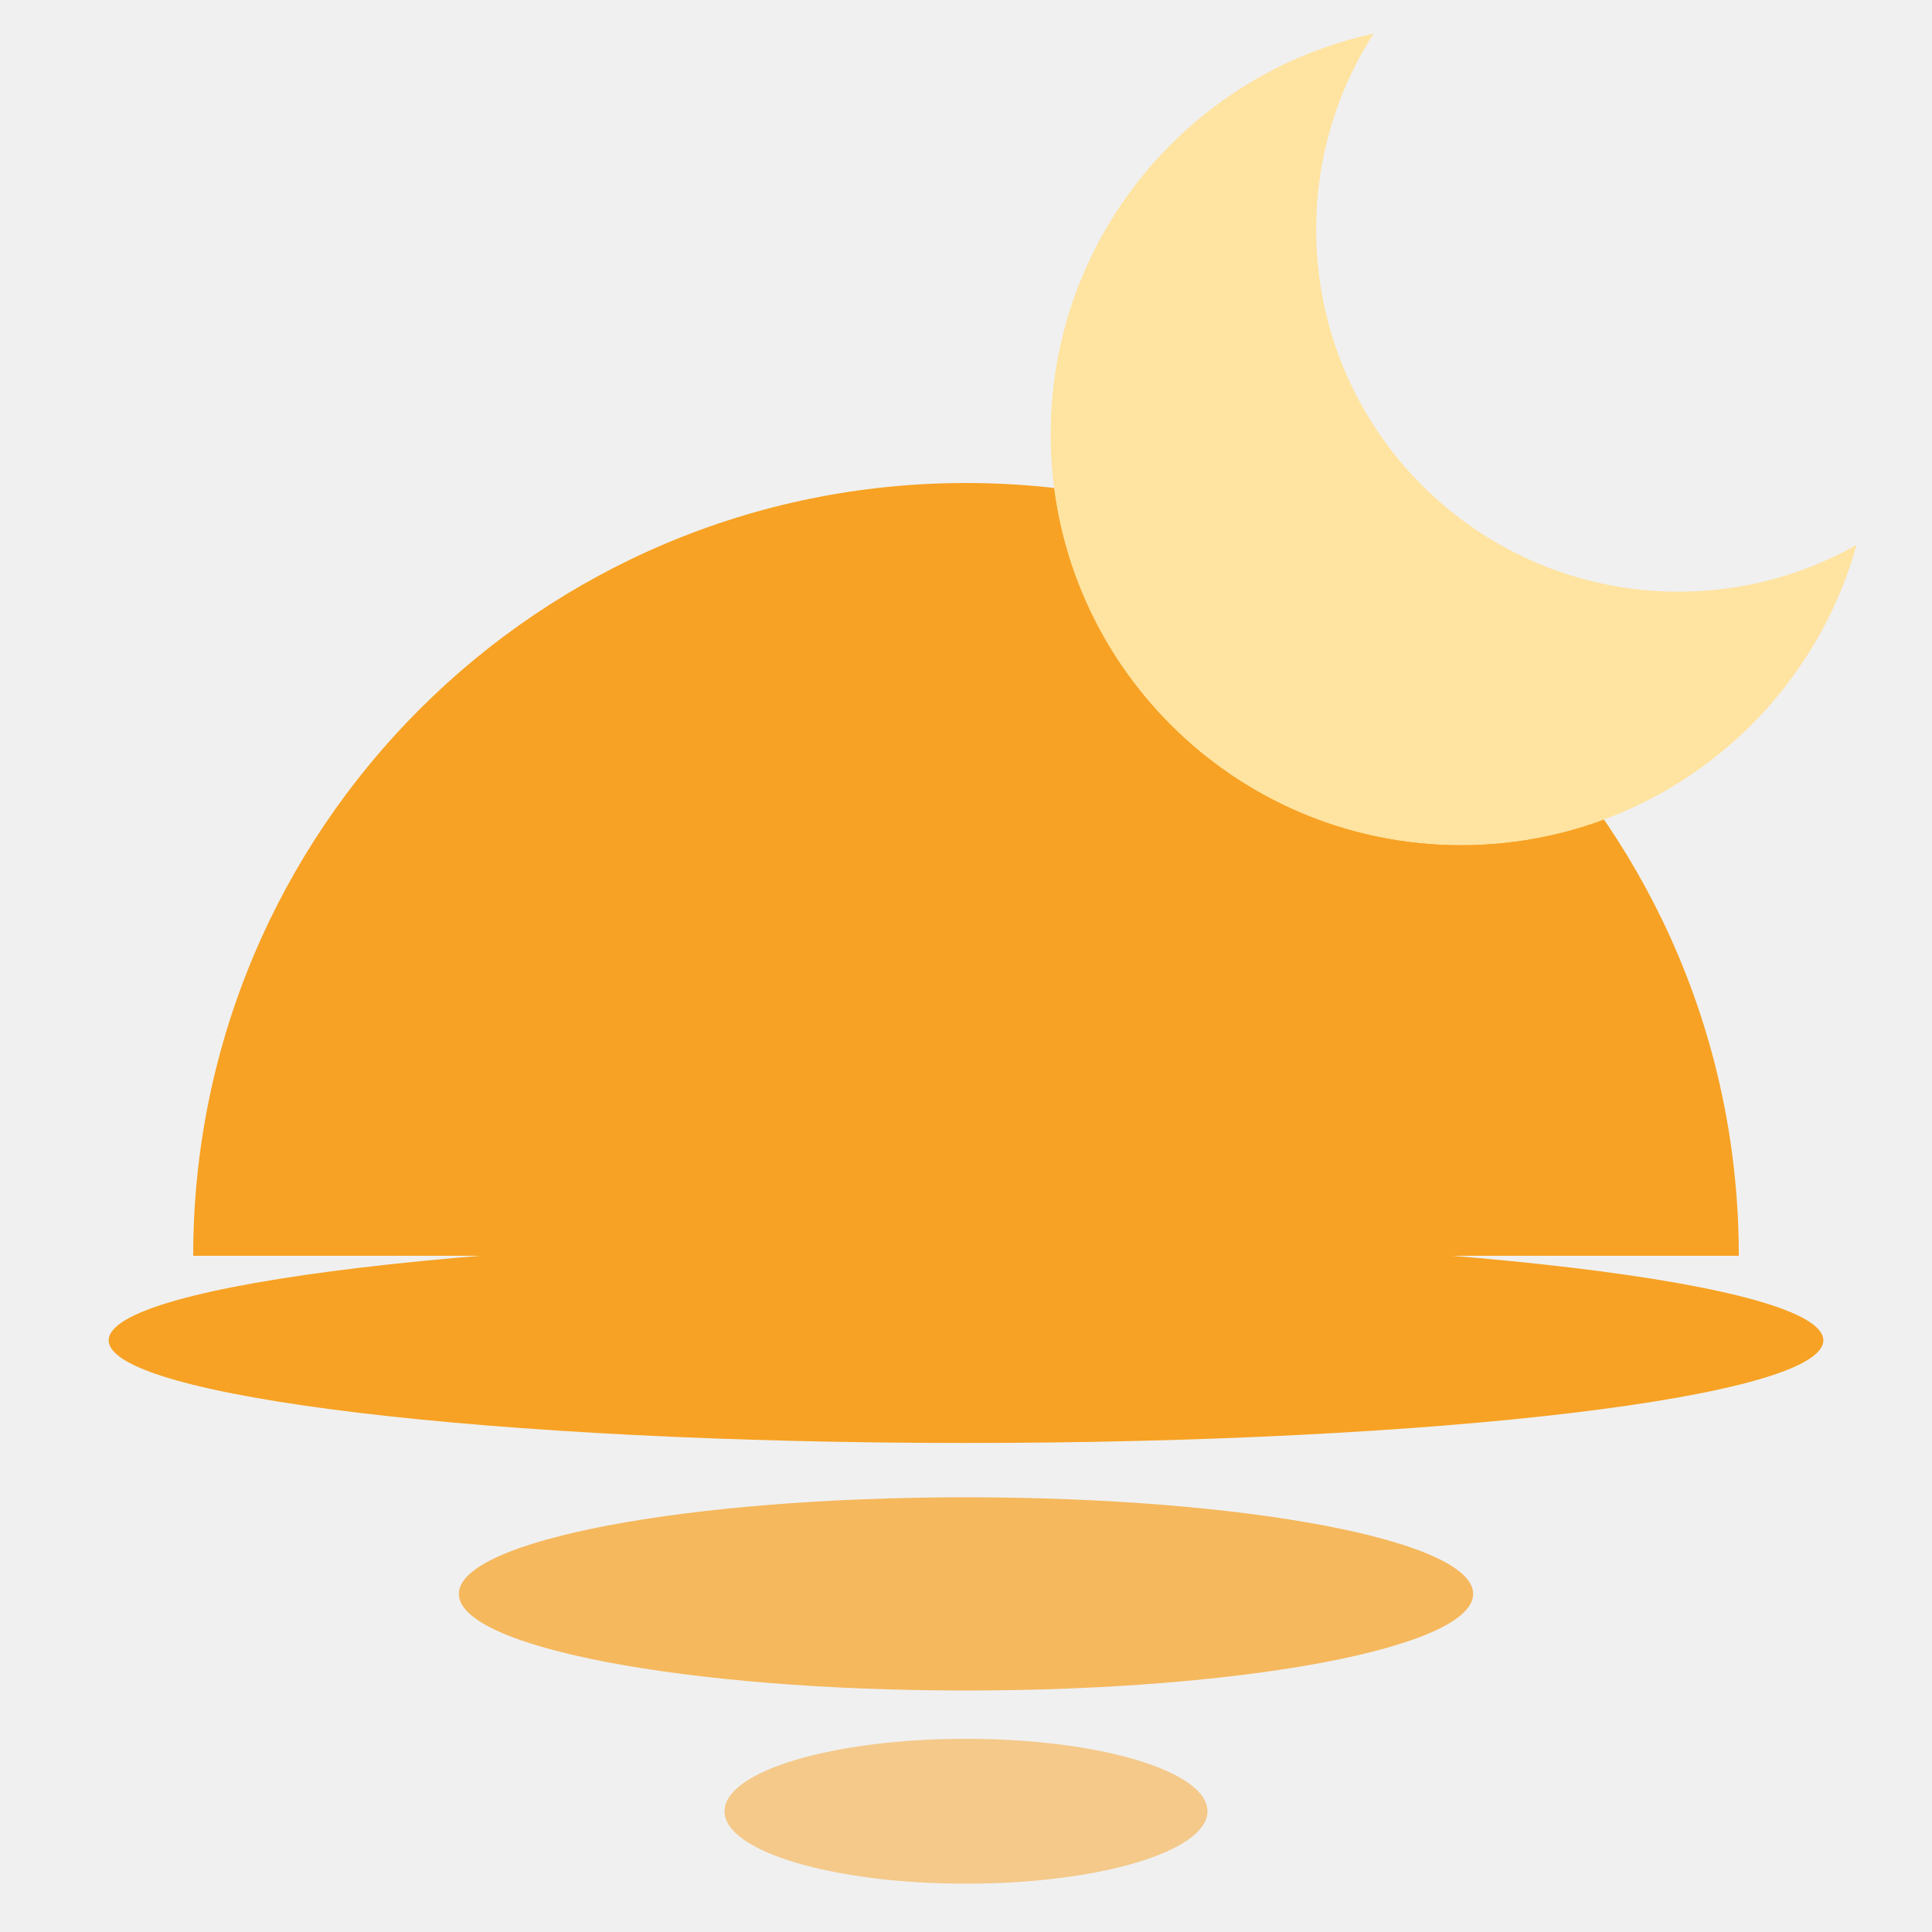
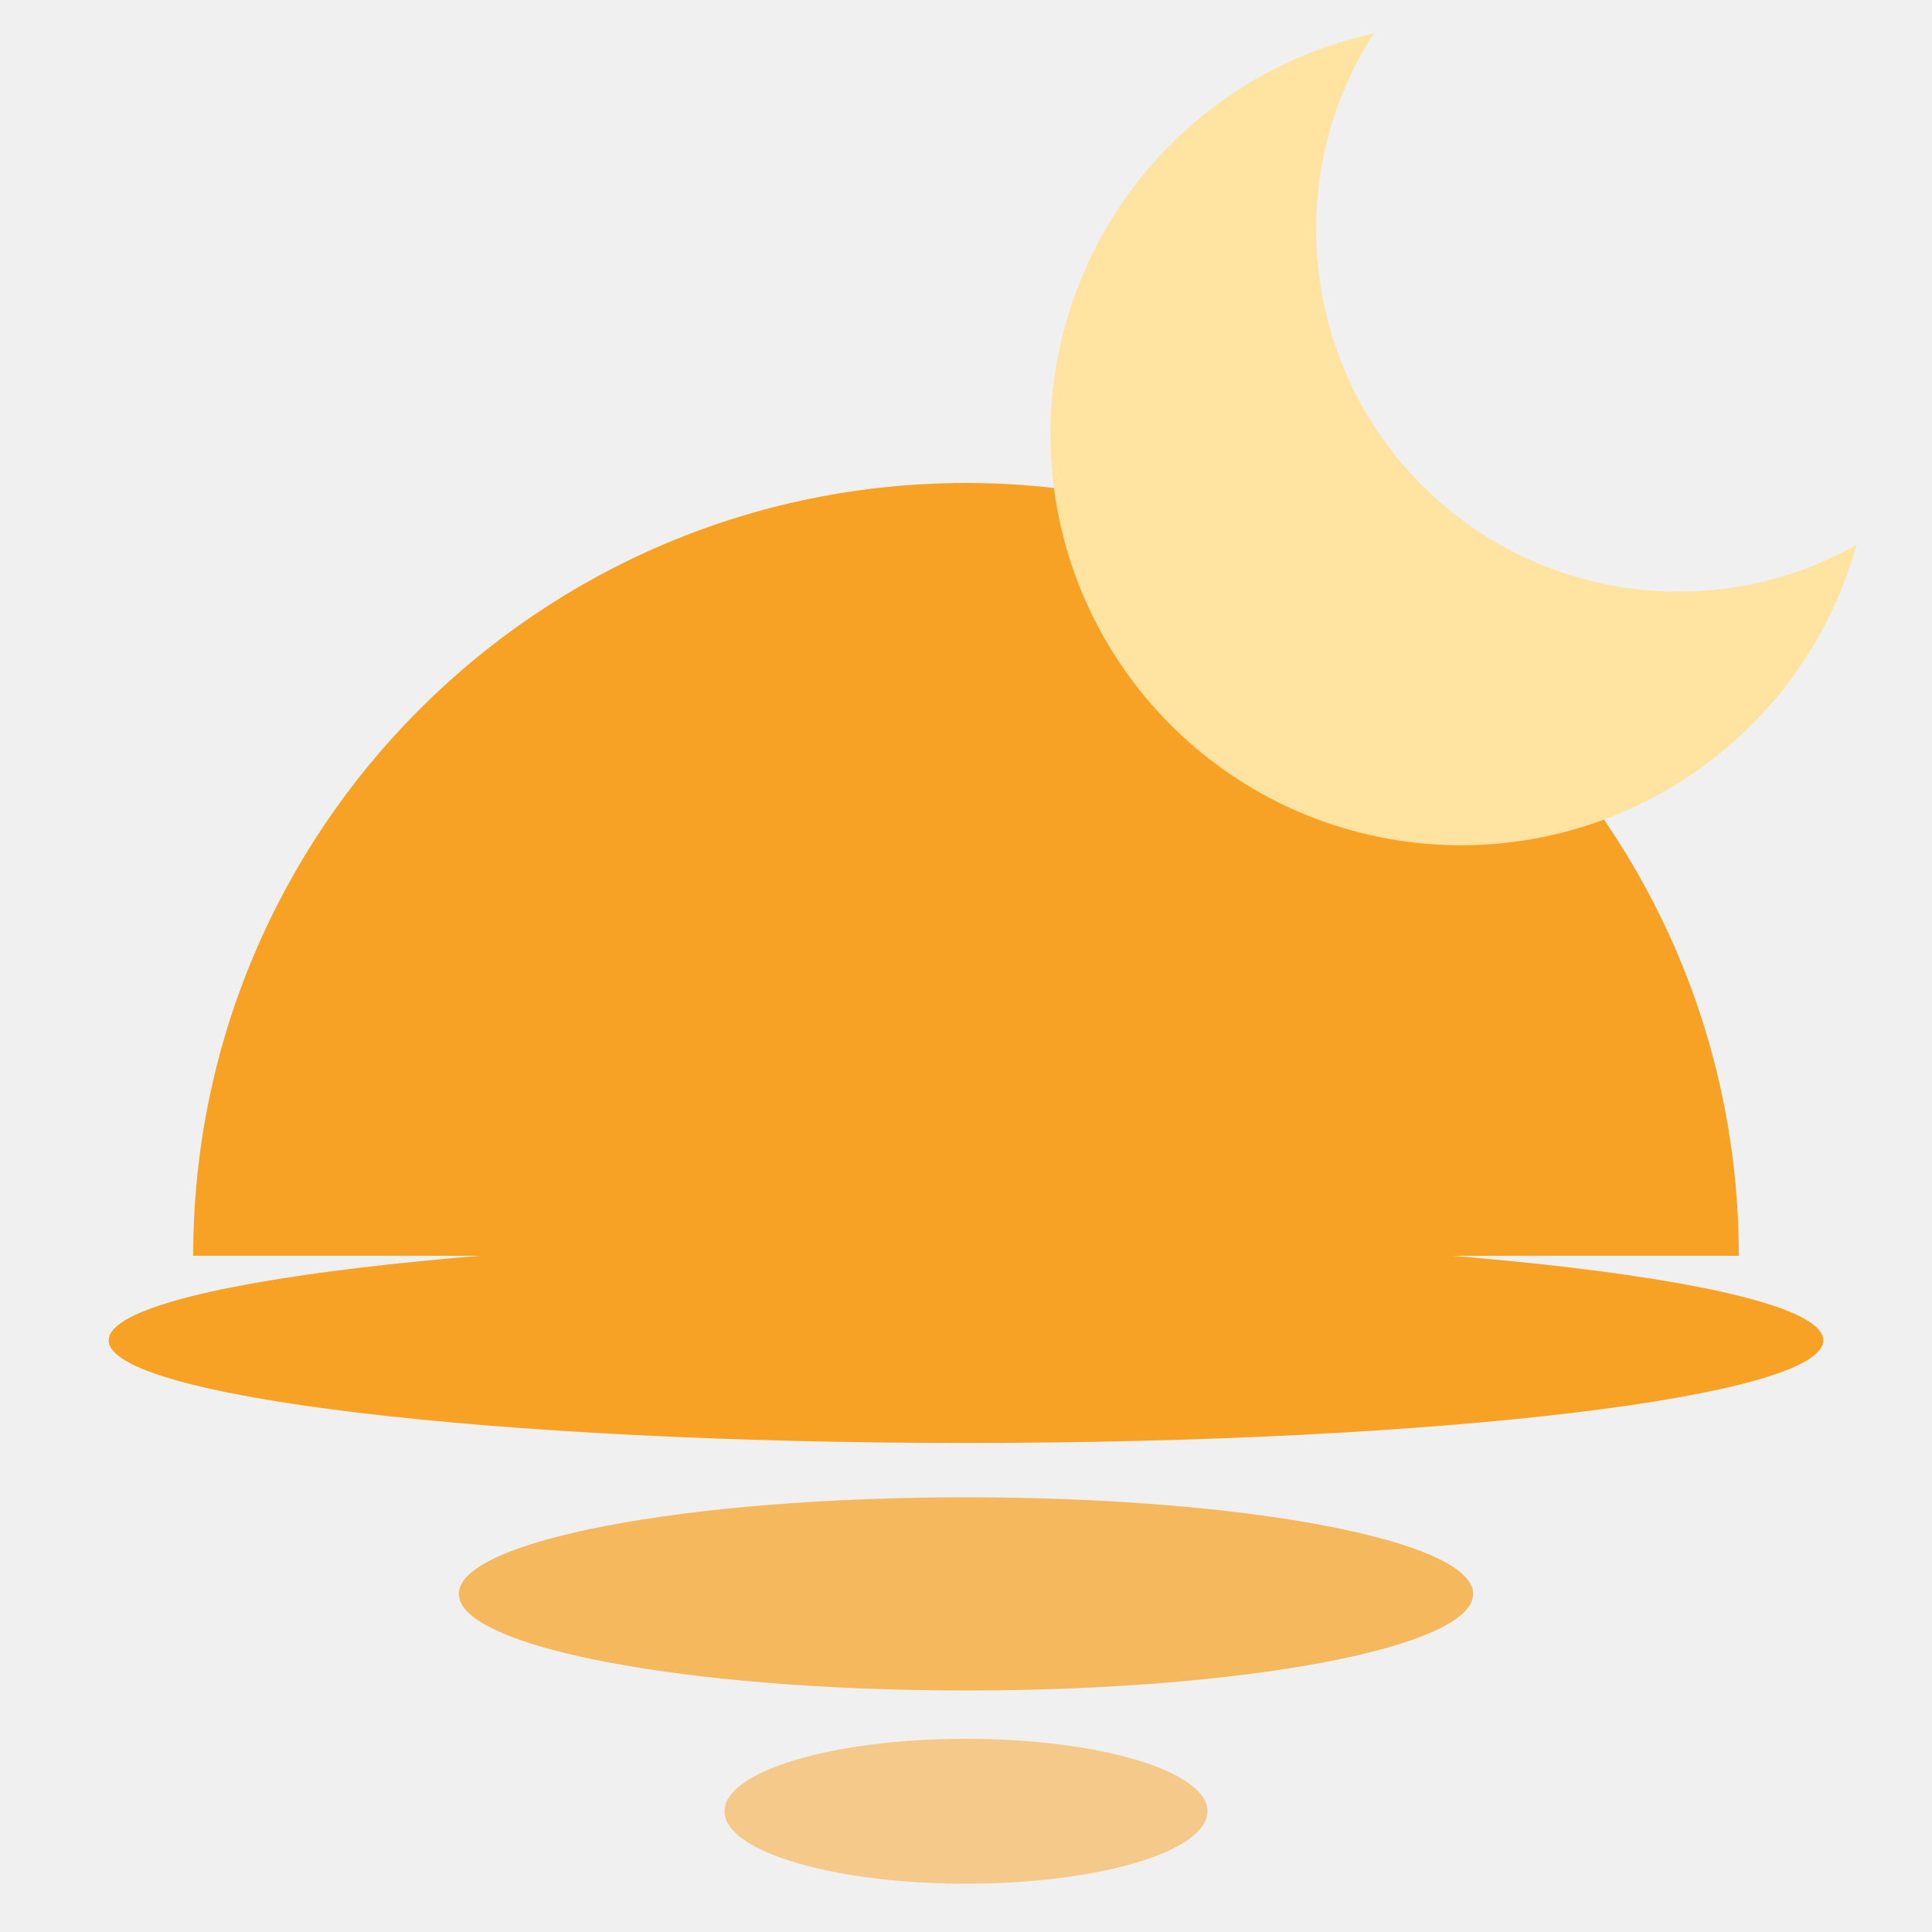
<svg xmlns="http://www.w3.org/2000/svg" viewBox="0 0 16 16" width="16" height="16" fill="none" role="img" aria-label="Saule">
-   <defs>
-     <mask id="crescent16">
-       <circle cx="12.1" cy="3.6" r="3.4" fill="#fff" />
-       <circle cx="13.9" cy="1.9" r="3.0" fill="#000" />
-     </mask>
-   </defs>
  <path d="M1.6 10.4a6.4 6.4 0 0 1 12.8 0Z" fill="#F7A224" />
  <ellipse cx="8" cy="11.1" rx="7.1" ry="0.85" fill="#F7A224" />
  <ellipse cx="8" cy="13.2" rx="4.2" ry="0.8" fill="#F7A224" opacity="0.72" />
  <ellipse cx="8" cy="15" rx="2" ry="0.6" fill="#F7A224" opacity="0.5" />
-   <g mask="url(#crescent16)">
-     <circle cx="12.1" cy="3.6" r="3.4" fill="#FFE3A0" />
-   </g>
+   <path d="M11.376 0.278A3.4 3.4 0 1 0 15.375 4.512A3 3 0 0 1 11.376 0.278Z" fill="#FFE3A0" />
</svg>
